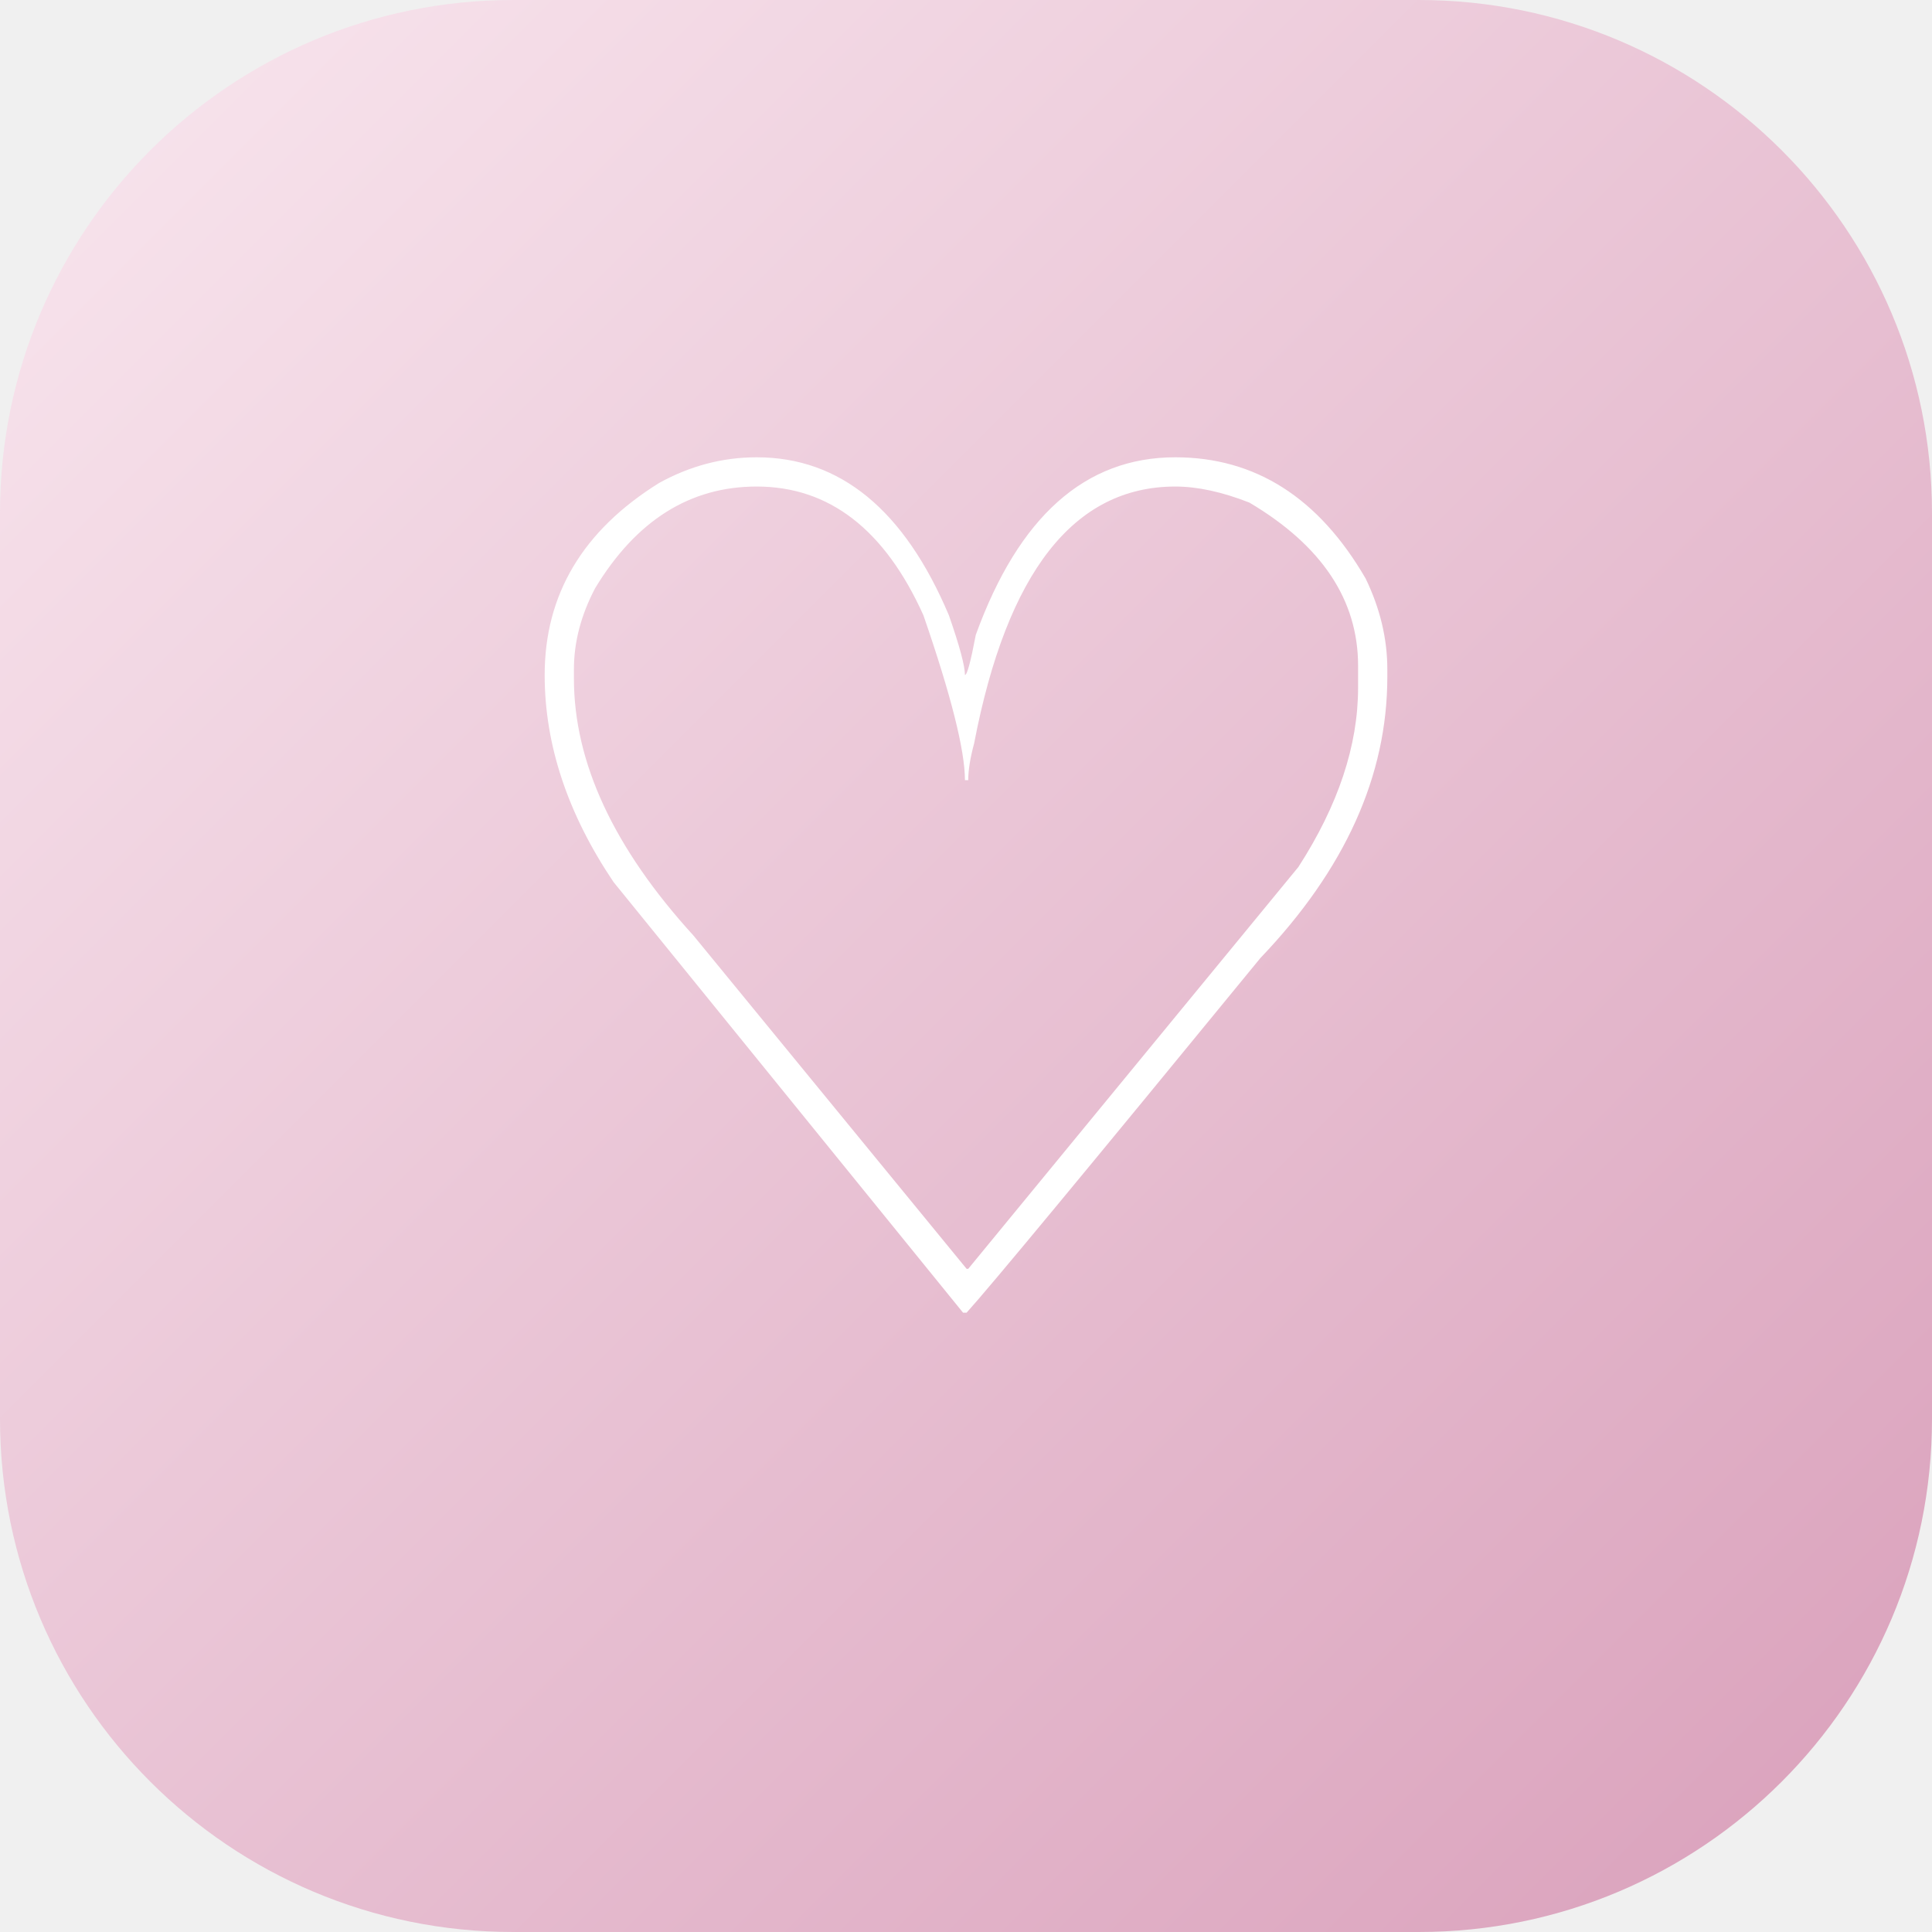
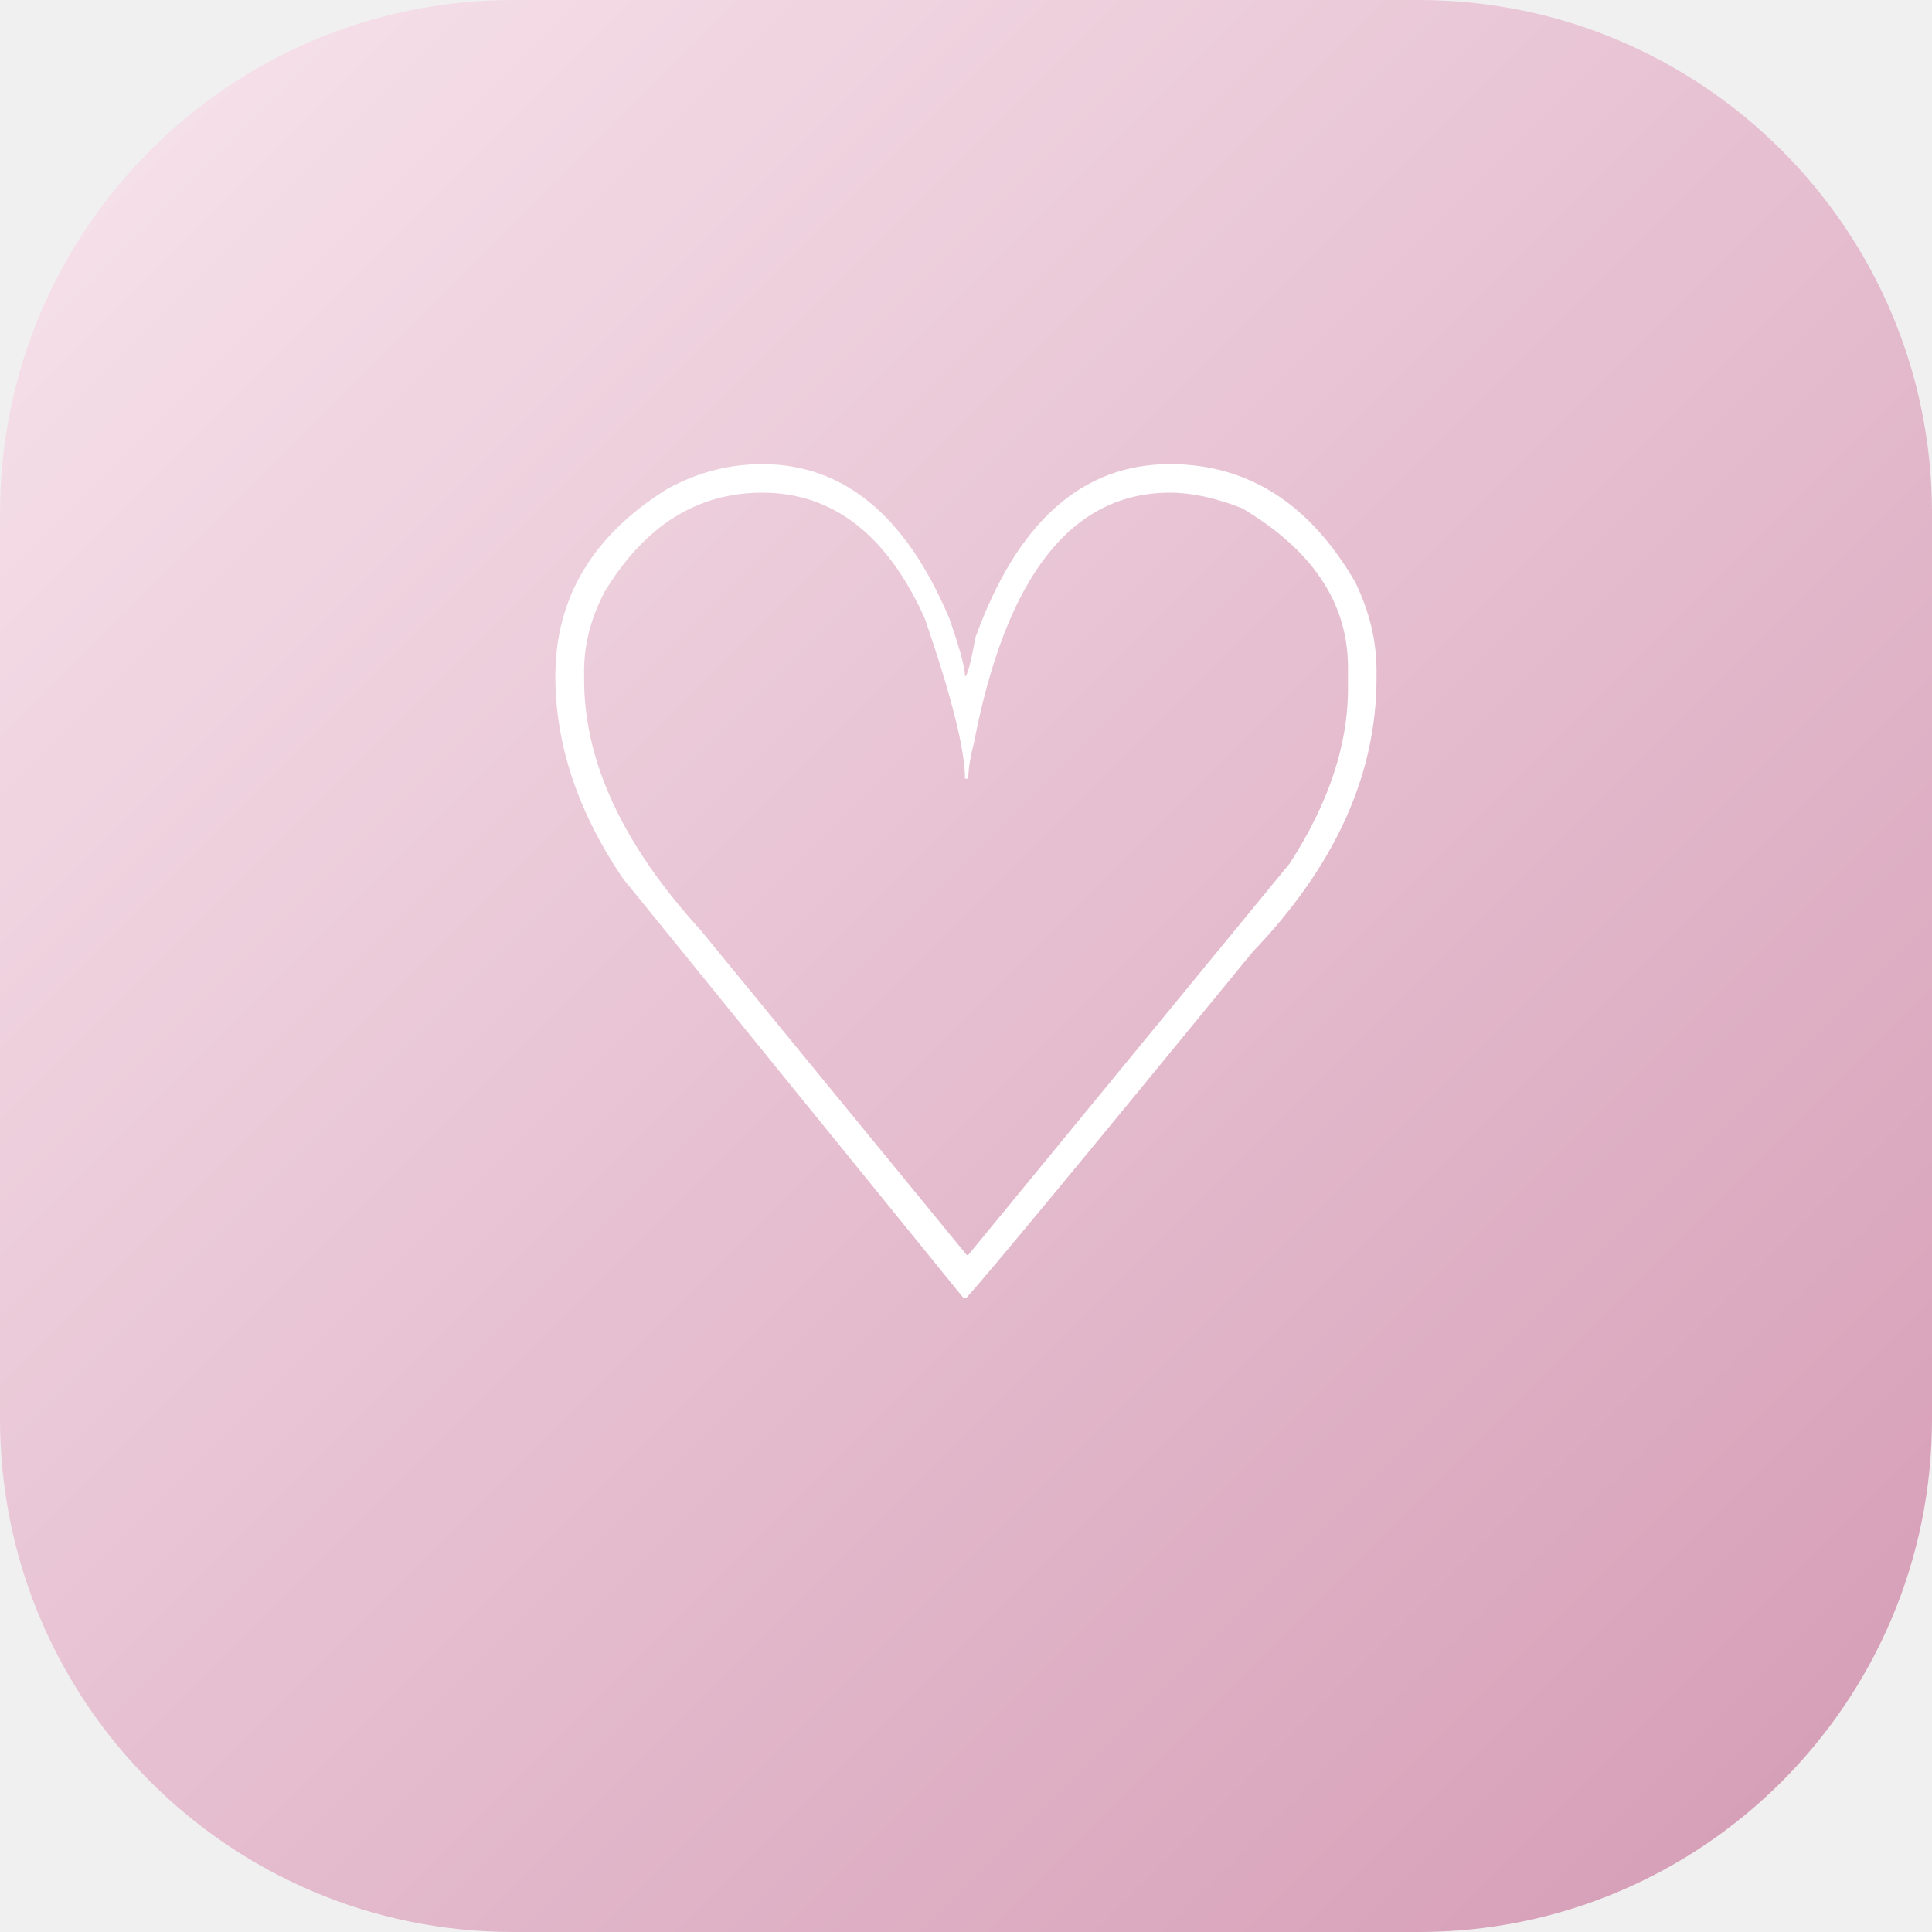
<svg xmlns="http://www.w3.org/2000/svg" viewBox="0 0 128 128">
  <defs>
-     <linearGradient id="g" x2="1" y2="1">
-       <stop stop-color="#f9e7ef" />
-       <stop offset="1" stop-color="#d99fba" />
+     <linearGradient id="g" x1="0" y1="0" x2="1" y2="1">
+       <stop stop-color="#f8e5ed" />
+       <stop offset="1" stop-color="#d49ab4" />
    </linearGradient>
  </defs>
  <rect width="128" height="128" rx="34" fill="url(#g)" />
-   <text x="64" y="87" font-size="78" text-anchor="middle" fill="white">♡</text>
+   <text x="64" y="86" text-anchor="middle" font-size="76" fill="white">♡</text>
</svg>
